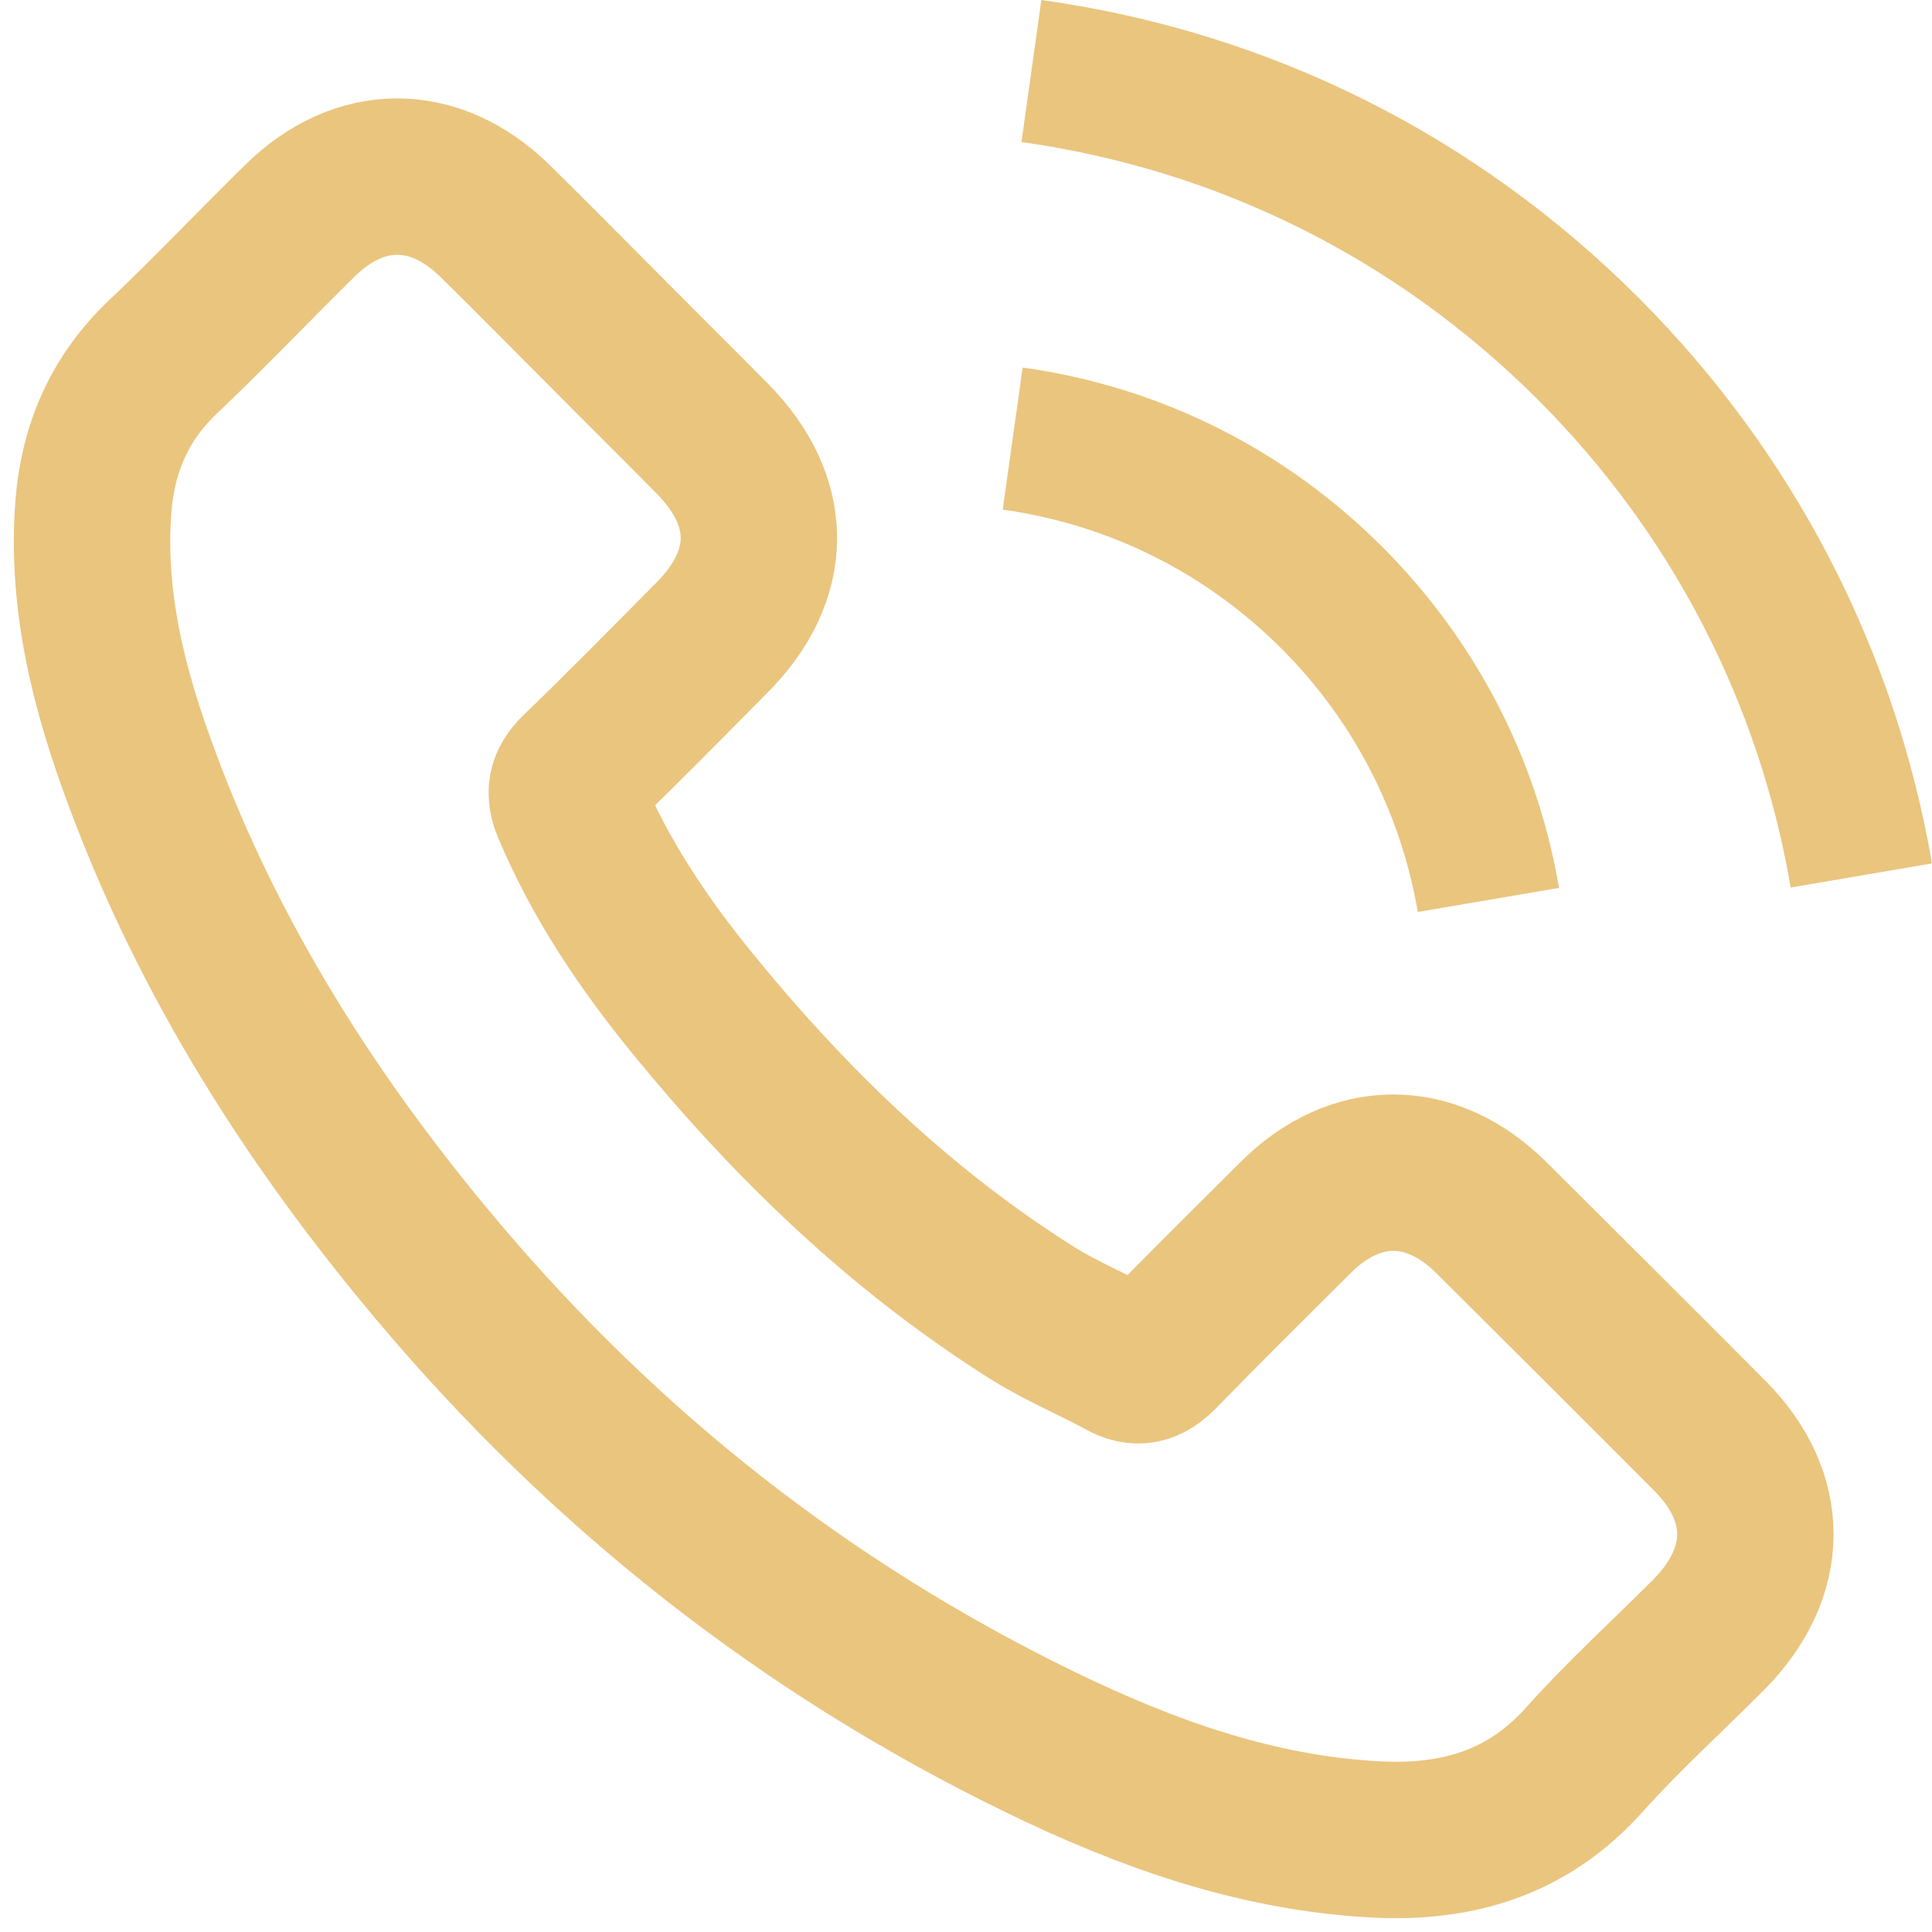
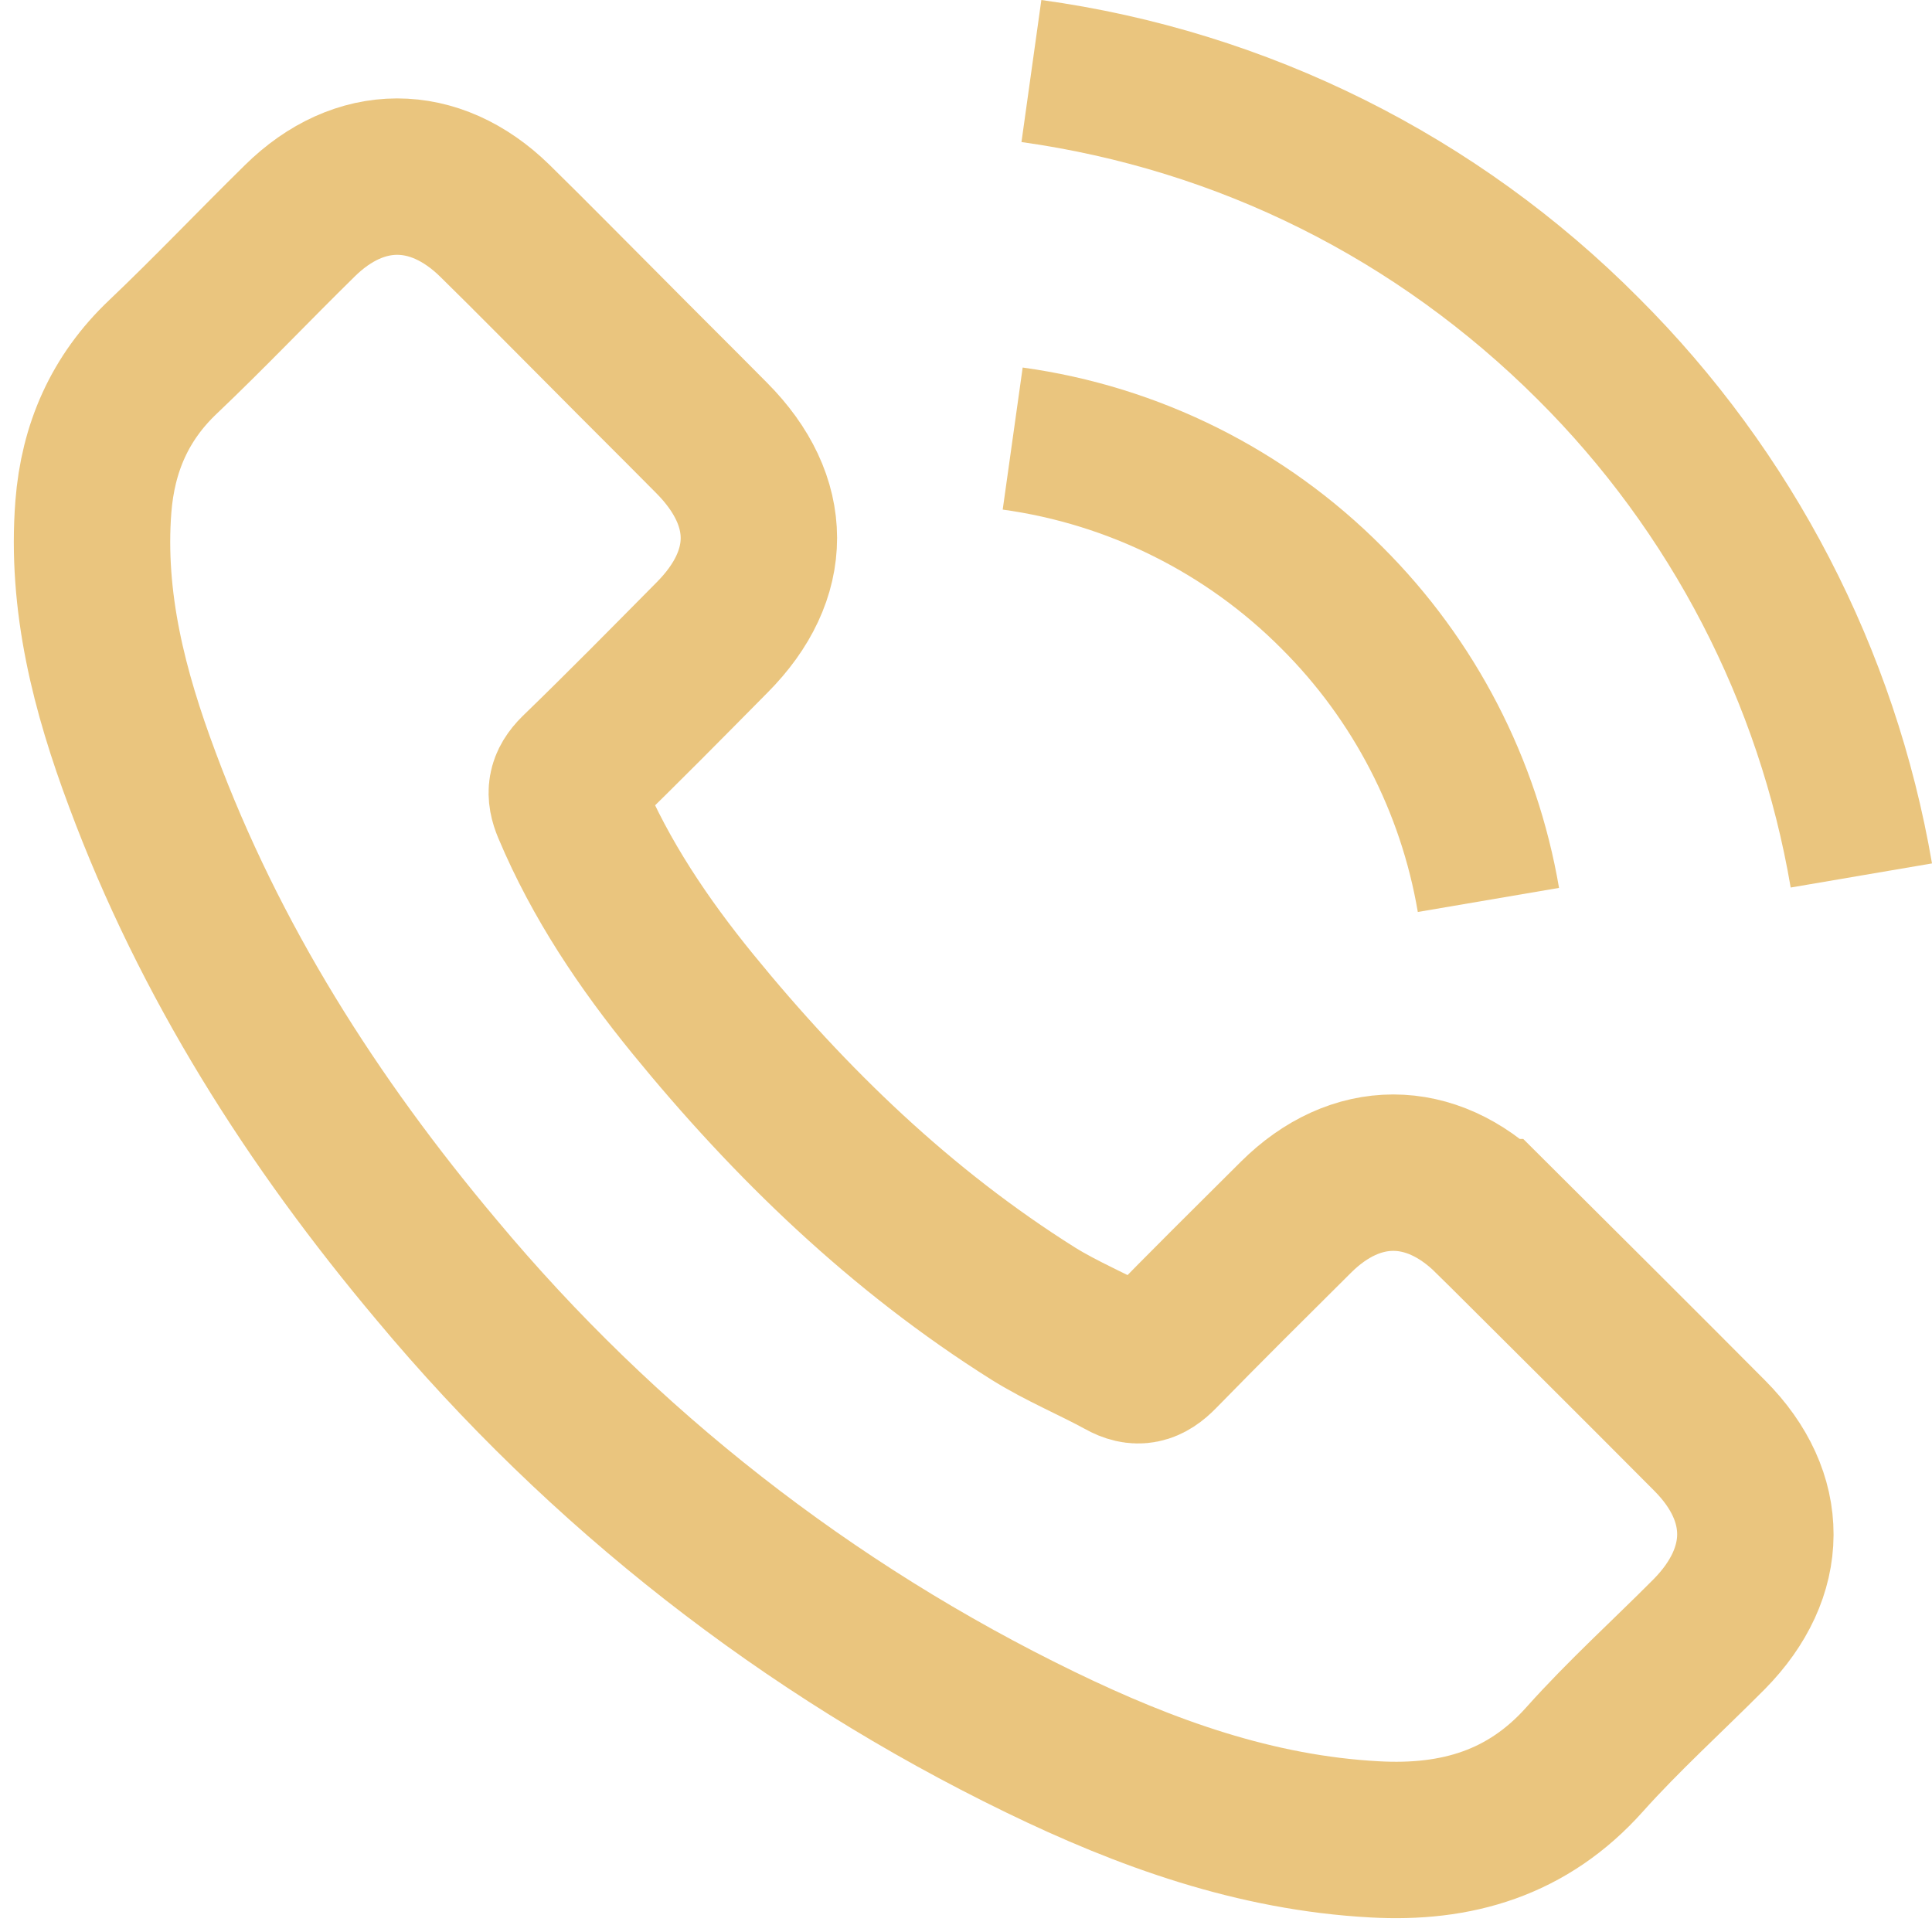
- <svg xmlns="http://www.w3.org/2000/svg" width="21" height="21" viewBox="0 0 21 21" fill="none">
-   <path d="M16.205 13.23C15.552 12.585 14.736 12.585 14.087 13.23C13.592 13.722 13.097 14.213 12.61 14.712C12.476 14.849 12.364 14.879 12.202 14.787C11.881 14.612 11.54 14.471 11.232 14.279C9.796 13.376 8.593 12.215 7.528 10.908C6.999 10.259 6.529 9.564 6.2 8.781C6.134 8.623 6.146 8.519 6.275 8.39C6.771 7.912 7.253 7.421 7.74 6.929C8.419 6.247 8.419 5.448 7.736 4.761C7.349 4.37 6.962 3.987 6.575 3.596C6.175 3.196 5.78 2.793 5.376 2.397C4.723 1.76 3.907 1.76 3.258 2.401C2.759 2.892 2.28 3.396 1.772 3.879C1.302 4.324 1.065 4.869 1.015 5.506C0.936 6.542 1.19 7.52 1.547 8.473C2.28 10.446 3.395 12.198 4.748 13.805C6.575 15.977 8.756 17.696 11.307 18.936C12.456 19.494 13.646 19.923 14.94 19.993C15.831 20.043 16.605 19.819 17.225 19.123C17.649 18.649 18.128 18.216 18.578 17.763C19.244 17.088 19.248 16.273 18.586 15.607C17.795 14.812 17 14.021 16.205 13.23Z" stroke="#EAC57E" stroke-width="1.7" />
-   <path d="M15.411 9.913L16.946 9.651C16.705 8.24 16.039 6.963 15.028 5.947C13.958 4.878 12.605 4.203 11.116 3.995L10.899 5.539C12.052 5.702 13.101 6.222 13.929 7.05C14.711 7.833 15.223 8.823 15.411 9.913Z" fill="#EAC57E" />
-   <path d="M17.812 3.238C16.039 1.465 13.796 0.345 11.319 0L11.103 1.544C13.242 1.844 15.182 2.813 16.713 4.341C18.166 5.793 19.119 7.629 19.464 9.647L21 9.385C20.596 7.046 19.493 4.923 17.812 3.238Z" fill="#EAC57E" />
+ <svg xmlns="http://www.w3.org/2000/svg" width="21" height="21" fill="none">
+   <path d="M16.205 13.23c-.653-.645-1.469-.645-2.118 0-.495.492-.99.983-1.477 1.482-.134.137-.246.167-.408.075-.32-.175-.662-.316-.97-.508-1.436-.903-2.639-2.064-3.704-3.37-.529-.65-.999-1.345-1.328-2.128-.066-.158-.054-.262.075-.39.496-.48.978-.97 1.465-1.462.679-.682.679-1.481-.004-2.168-.387-.391-.774-.774-1.161-1.165-.4-.4-.795-.803-1.199-1.199-.653-.637-1.469-.637-2.118.004-.5.491-.978.995-1.486 1.478-.47.445-.707.99-.757 1.627-.08 1.036.175 2.014.532 2.967.733 1.973 1.848 3.725 3.2 5.332a19.806 19.806 0 006.56 5.131c1.149.558 2.339.987 3.633 1.057.89.05 1.665-.174 2.285-.87.424-.474.903-.907 1.353-1.36.666-.675.67-1.49.008-2.156-.79-.795-1.586-1.586-2.38-2.377z" stroke="#EAC57E" stroke-width="1.7" />
+   <path d="M15.41 9.913l1.536-.262a6.864 6.864 0 00-1.918-3.704 6.827 6.827 0 00-3.912-1.952l-.217 1.544a5.297 5.297 0 013.03 1.511 5.296 5.296 0 011.482 2.863zM17.812 3.238A11.324 11.324 0 0011.319 0l-.216 1.544c2.14.3 4.079 1.27 5.61 2.797a9.81 9.81 0 012.751 5.306L21 9.385a11.407 11.407 0 00-3.188-6.147z" fill="#EAC57E" />
</svg>
